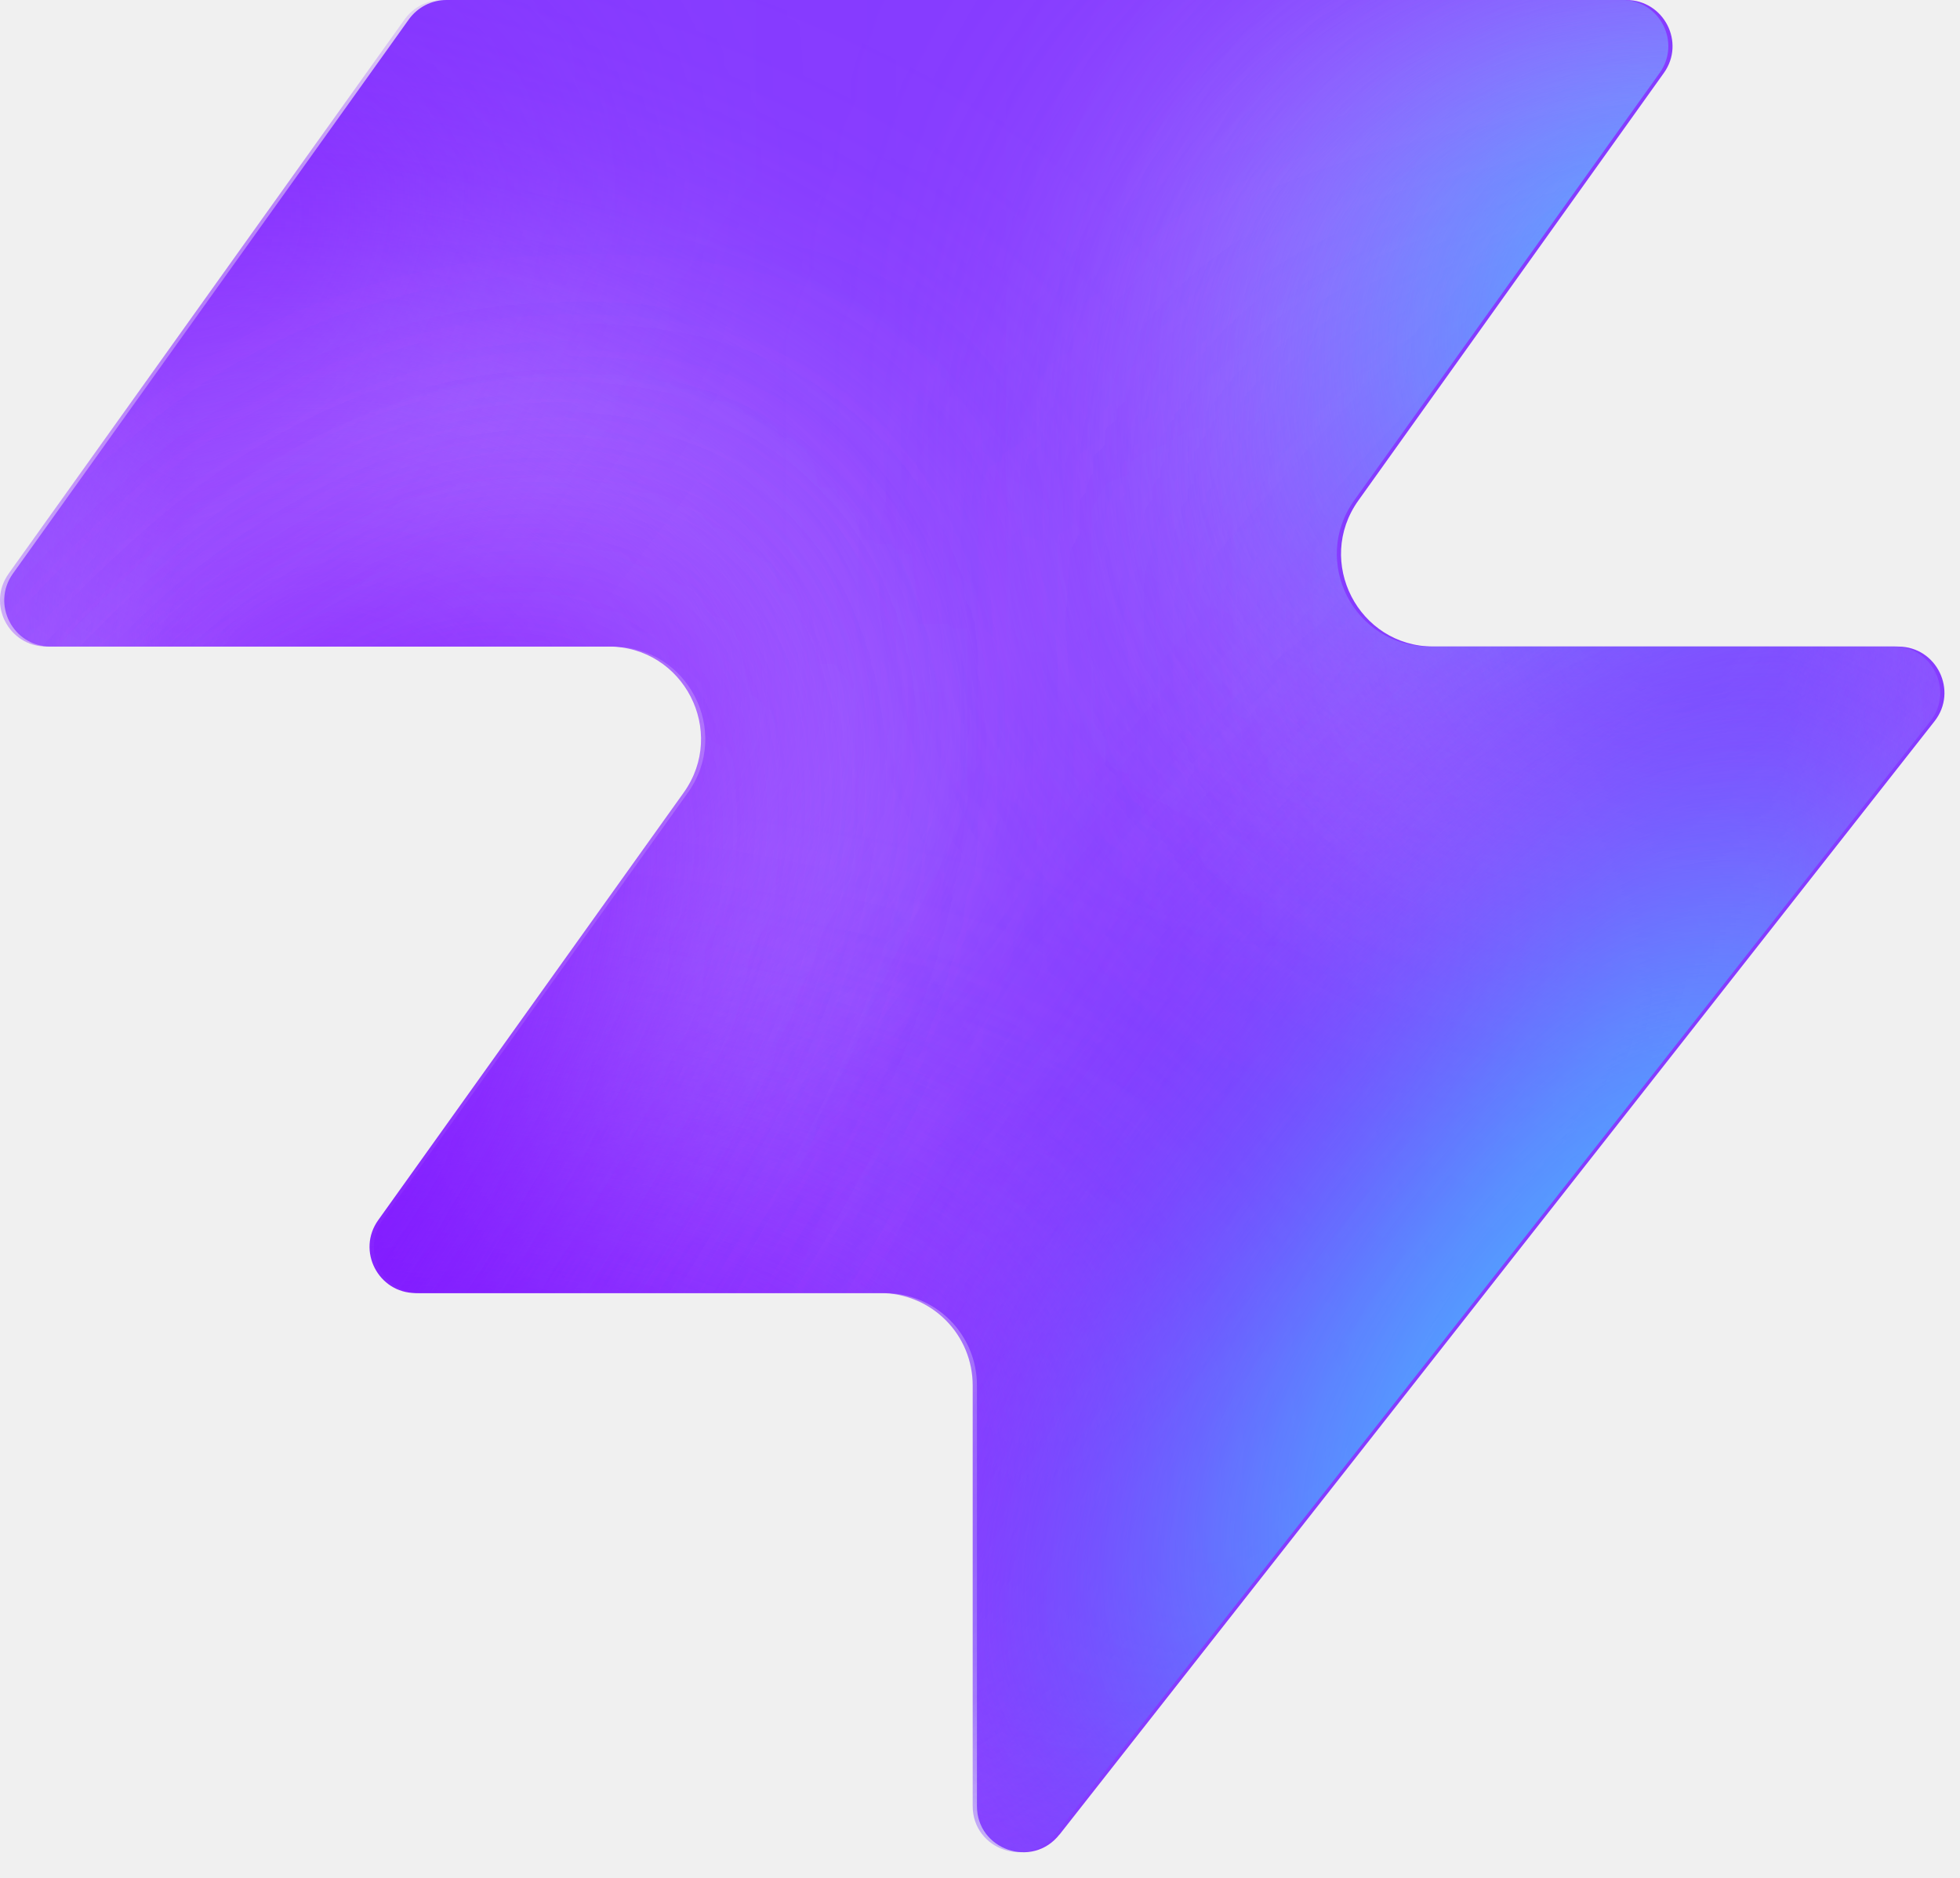
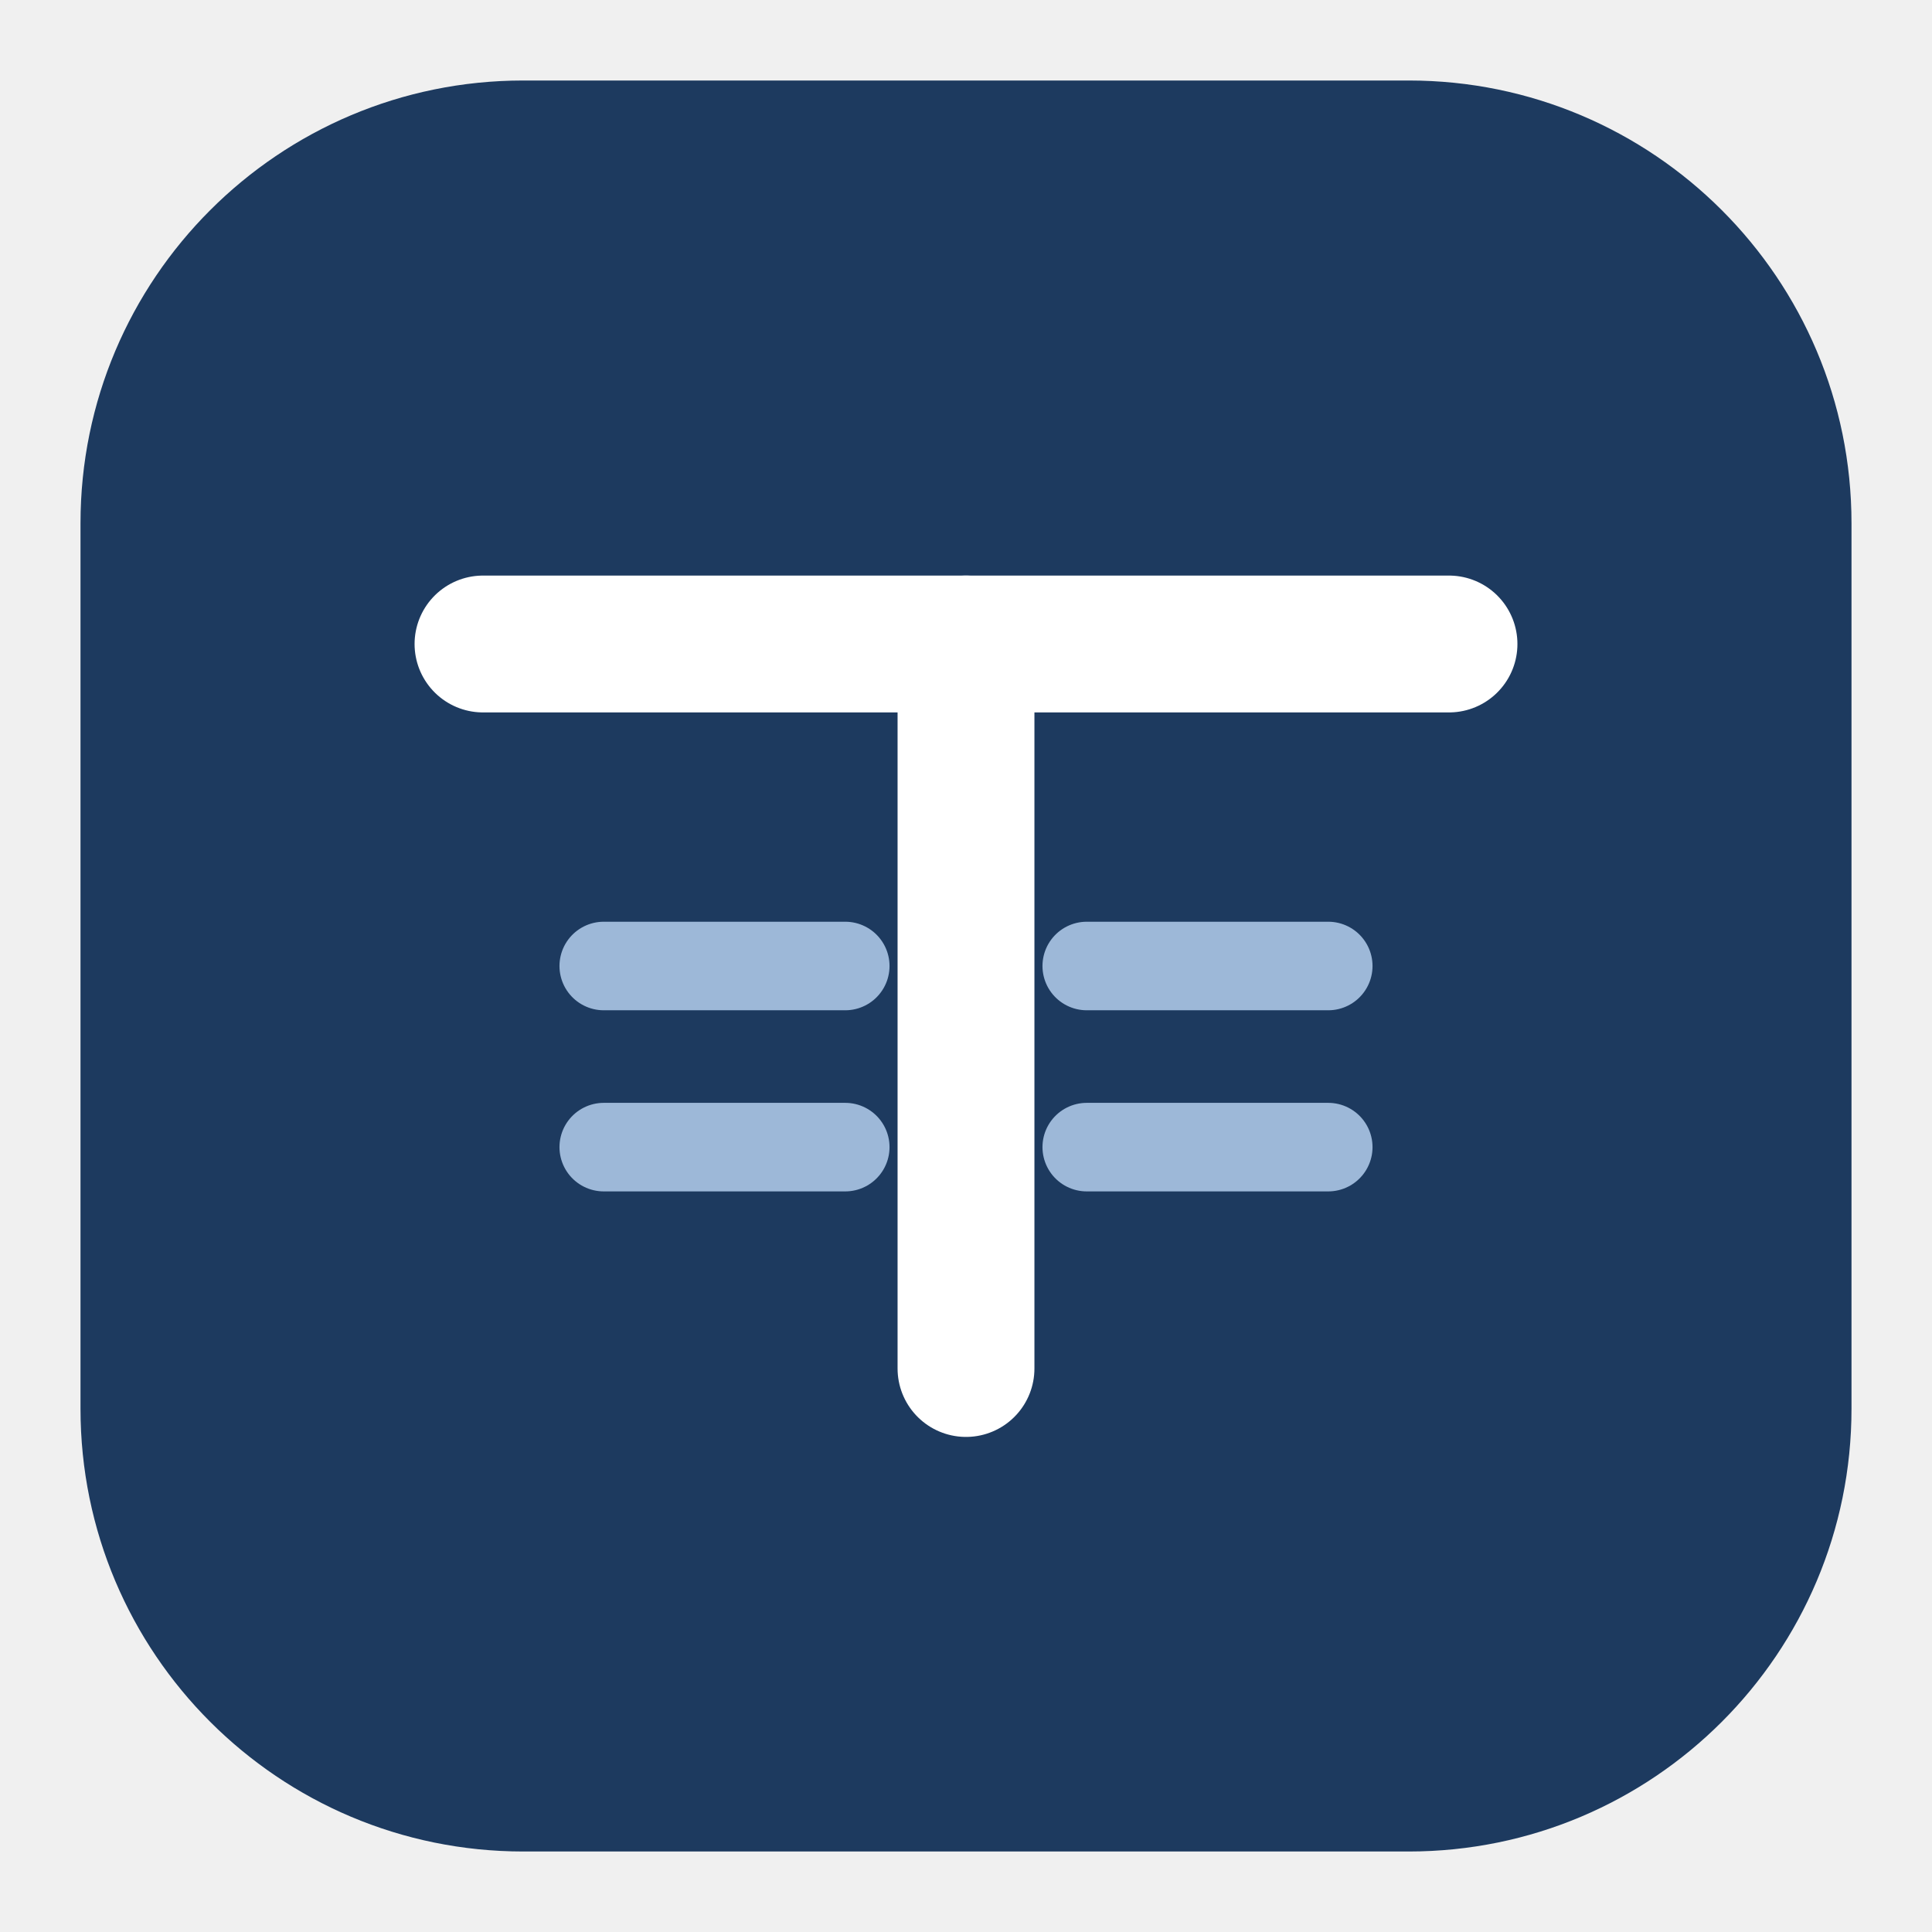
- <svg xmlns="http://www.w3.org/2000/svg" width="48" height="46" fill="none" viewBox="0 0 48 46">
-   <path fill="#863bff" d="M25.946 44.938c-.664.845-2.021.375-2.021-.698V33.937a2.26 2.26 0 0 0-2.262-2.262H10.287c-.92 0-1.456-1.04-.92-1.788l7.48-10.471c1.07-1.497 0-3.578-1.842-3.578H1.237c-.92 0-1.456-1.04-.92-1.788L10.013.474c.214-.297.556-.474.92-.474h28.894c.92 0 1.456 1.04.92 1.788l-7.48 10.471c-1.07 1.498 0 3.579 1.842 3.579h11.377c.943 0 1.473 1.088.89 1.83L25.947 44.94z" style="fill:#863bff;fill:color(display-p3 .525 .23 1);fill-opacity:1" />
-   <mask id="a" width="48" height="46" x="0" y="0" maskUnits="userSpaceOnUse" style="mask-type:alpha">
-     <path fill="#000" d="M25.842 44.938c-.664.844-2.021.375-2.021-.698V33.937a2.26 2.26 0 0 0-2.262-2.262H10.183c-.92 0-1.456-1.04-.92-1.788l7.48-10.471c1.07-1.498 0-3.579-1.842-3.579H1.133c-.92 0-1.456-1.04-.92-1.787L9.91.473c.214-.297.556-.474.92-.474h28.894c.92 0 1.456 1.04.92 1.788l-7.48 10.471c-1.07 1.498 0 3.578 1.842 3.578h11.377c.943 0 1.473 1.088.89 1.832L25.843 44.94z" style="fill:#000;fill-opacity:1" />
-   </mask>
-   <g mask="url(#a)">
-     <g filter="url(#b)">
-       <ellipse cx="5.508" cy="14.704" fill="#ede6ff" rx="5.508" ry="14.704" style="fill:#ede6ff;fill:color(display-p3 .927 .903 1);fill-opacity:1" transform="matrix(.00324 1 1 -.00324 -4.47 31.516)" />
-     </g>
-     <g filter="url(#c)">
-       <ellipse cx="10.399" cy="29.851" fill="#ede6ff" rx="10.399" ry="29.851" style="fill:#ede6ff;fill:color(display-p3 .927 .903 1);fill-opacity:1" transform="matrix(.00324 1 1 -.00324 -39.328 7.883)" />
-     </g>
-     <g filter="url(#d)">
-       <ellipse cx="5.508" cy="30.487" fill="#7e14ff" rx="5.508" ry="30.487" style="fill:#7e14ff;fill:color(display-p3 .492 .077 1);fill-opacity:1" transform="rotate(89.814 -25.913 -14.639)scale(1 -1)" />
-     </g>
-     <g filter="url(#e)">
-       <ellipse cx="5.508" cy="30.599" fill="#7e14ff" rx="5.508" ry="30.599" style="fill:#7e14ff;fill:color(display-p3 .492 .077 1);fill-opacity:1" transform="rotate(89.814 -32.644 -3.334)scale(1 -1)" />
-     </g>
-     <g filter="url(#f)">
-       <ellipse cx="5.508" cy="30.599" fill="#7e14ff" rx="5.508" ry="30.599" style="fill:#7e14ff;fill:color(display-p3 .492 .077 1);fill-opacity:1" transform="matrix(.00324 1 1 -.00324 -34.34 30.47)" />
-     </g>
-     <g filter="url(#g)">
-       <ellipse cx="14.072" cy="22.078" fill="#ede6ff" rx="14.072" ry="22.078" style="fill:#ede6ff;fill:color(display-p3 .927 .903 1);fill-opacity:1" transform="rotate(93.35 24.506 48.493)scale(-1 1)" />
-     </g>
-     <g filter="url(#h)">
-       <ellipse cx="3.47" cy="21.501" fill="#7e14ff" rx="3.47" ry="21.501" style="fill:#7e14ff;fill:color(display-p3 .492 .077 1);fill-opacity:1" transform="rotate(89.009 28.708 47.59)scale(-1 1)" />
-     </g>
-     <g filter="url(#i)">
-       <ellipse cx="3.47" cy="21.501" fill="#7e14ff" rx="3.47" ry="21.501" style="fill:#7e14ff;fill:color(display-p3 .492 .077 1);fill-opacity:1" transform="rotate(89.009 28.708 47.59)scale(-1 1)" />
-     </g>
-     <g filter="url(#j)">
-       <ellipse cx=".387" cy="8.972" fill="#7e14ff" rx="4.407" ry="29.108" style="fill:#7e14ff;fill:color(display-p3 .492 .077 1);fill-opacity:1" transform="rotate(39.51 .387 8.972)" />
-     </g>
-     <g filter="url(#k)">
-       <ellipse cx="47.523" cy="-6.092" fill="#7e14ff" rx="4.407" ry="29.108" style="fill:#7e14ff;fill:color(display-p3 .492 .077 1);fill-opacity:1" transform="rotate(37.892 47.523 -6.092)" />
-     </g>
-     <g filter="url(#l)">
-       <ellipse cx="41.412" cy="6.333" fill="#47bfff" rx="5.971" ry="9.665" style="fill:#47bfff;fill:color(display-p3 .28 .748 1);fill-opacity:1" transform="rotate(37.892 41.412 6.333)" />
-     </g>
-     <g filter="url(#m)">
-       <ellipse cx="-1.879" cy="38.332" fill="#7e14ff" rx="4.407" ry="29.108" style="fill:#7e14ff;fill:color(display-p3 .492 .077 1);fill-opacity:1" transform="rotate(37.892 -1.88 38.332)" />
-     </g>
-     <g filter="url(#n)">
-       <ellipse cx="-1.879" cy="38.332" fill="#7e14ff" rx="4.407" ry="29.108" style="fill:#7e14ff;fill:color(display-p3 .492 .077 1);fill-opacity:1" transform="rotate(37.892 -1.88 38.332)" />
-     </g>
-     <g filter="url(#o)">
-       <ellipse cx="35.651" cy="29.907" fill="#7e14ff" rx="4.407" ry="29.108" style="fill:#7e14ff;fill:color(display-p3 .492 .077 1);fill-opacity:1" transform="rotate(37.892 35.651 29.907)" />
-     </g>
-     <g filter="url(#p)">
-       <ellipse cx="38.418" cy="32.4" fill="#47bfff" rx="5.971" ry="15.297" style="fill:#47bfff;fill:color(display-p3 .28 .748 1);fill-opacity:1" transform="rotate(37.892 38.418 32.4)" />
-     </g>
+ <svg xmlns="http://www.w3.org/2000/svg" width="48" height="48" viewBox="0 0 48 48" fill="none">
+   <rect x="2" y="2" width="44" height="44" rx="11" fill="#1d3a5f" />
+   <g stroke="#9db8d8" stroke-width="2.2" stroke-linecap="round">
+     <path d="M15 24 H21" />
+     <path d="M27 24 H33" />
+     <path d="M15 28.5 H21" />
+     <path d="M27 28.5 H33" />
  </g>
-   <defs>
-     <filter id="b" width="60.045" height="41.654" x="-19.77" y="16.149" color-interpolation-filters="sRGB" filterUnits="userSpaceOnUse">
-       <feFlood flood-opacity="0" result="BackgroundImageFix" />
-       <feBlend in="SourceGraphic" in2="BackgroundImageFix" result="shape" />
-       <feGaussianBlur result="effect1_foregroundBlur_2002_17158" stdDeviation="7.659" />
-     </filter>
-     <filter id="c" width="90.34" height="51.437" x="-54.613" y="-7.533" color-interpolation-filters="sRGB" filterUnits="userSpaceOnUse">
-       <feFlood flood-opacity="0" result="BackgroundImageFix" />
-       <feBlend in="SourceGraphic" in2="BackgroundImageFix" result="shape" />
-       <feGaussianBlur result="effect1_foregroundBlur_2002_17158" stdDeviation="7.659" />
-     </filter>
-     <filter id="d" width="79.355" height="29.4" x="-49.64" y="2.03" color-interpolation-filters="sRGB" filterUnits="userSpaceOnUse">
-       <feFlood flood-opacity="0" result="BackgroundImageFix" />
-       <feBlend in="SourceGraphic" in2="BackgroundImageFix" result="shape" />
-       <feGaussianBlur result="effect1_foregroundBlur_2002_17158" stdDeviation="4.596" />
-     </filter>
-     <filter id="e" width="79.579" height="29.4" x="-45.045" y="20.029" color-interpolation-filters="sRGB" filterUnits="userSpaceOnUse">
-       <feFlood flood-opacity="0" result="BackgroundImageFix" />
-       <feBlend in="SourceGraphic" in2="BackgroundImageFix" result="shape" />
-       <feGaussianBlur result="effect1_foregroundBlur_2002_17158" stdDeviation="4.596" />
-     </filter>
-     <filter id="f" width="79.579" height="29.4" x="-43.513" y="21.178" color-interpolation-filters="sRGB" filterUnits="userSpaceOnUse">
-       <feFlood flood-opacity="0" result="BackgroundImageFix" />
-       <feBlend in="SourceGraphic" in2="BackgroundImageFix" result="shape" />
-       <feGaussianBlur result="effect1_foregroundBlur_2002_17158" stdDeviation="4.596" />
-     </filter>
-     <filter id="g" width="74.749" height="58.852" x="15.756" y="-17.901" color-interpolation-filters="sRGB" filterUnits="userSpaceOnUse">
-       <feFlood flood-opacity="0" result="BackgroundImageFix" />
-       <feBlend in="SourceGraphic" in2="BackgroundImageFix" result="shape" />
-       <feGaussianBlur result="effect1_foregroundBlur_2002_17158" stdDeviation="7.659" />
-     </filter>
-     <filter id="h" width="61.377" height="25.362" x="23.548" y="2.284" color-interpolation-filters="sRGB" filterUnits="userSpaceOnUse">
-       <feFlood flood-opacity="0" result="BackgroundImageFix" />
-       <feBlend in="SourceGraphic" in2="BackgroundImageFix" result="shape" />
-       <feGaussianBlur result="effect1_foregroundBlur_2002_17158" stdDeviation="4.596" />
-     </filter>
-     <filter id="i" width="61.377" height="25.362" x="23.548" y="2.284" color-interpolation-filters="sRGB" filterUnits="userSpaceOnUse">
-       <feFlood flood-opacity="0" result="BackgroundImageFix" />
-       <feBlend in="SourceGraphic" in2="BackgroundImageFix" result="shape" />
-       <feGaussianBlur result="effect1_foregroundBlur_2002_17158" stdDeviation="4.596" />
-     </filter>
-     <filter id="j" width="56.045" height="63.649" x="-27.636" y="-22.853" color-interpolation-filters="sRGB" filterUnits="userSpaceOnUse">
-       <feFlood flood-opacity="0" result="BackgroundImageFix" />
-       <feBlend in="SourceGraphic" in2="BackgroundImageFix" result="shape" />
-       <feGaussianBlur result="effect1_foregroundBlur_2002_17158" stdDeviation="4.596" />
-     </filter>
-     <filter id="k" width="54.814" height="64.646" x="20.116" y="-38.415" color-interpolation-filters="sRGB" filterUnits="userSpaceOnUse">
-       <feFlood flood-opacity="0" result="BackgroundImageFix" />
-       <feBlend in="SourceGraphic" in2="BackgroundImageFix" result="shape" />
-       <feGaussianBlur result="effect1_foregroundBlur_2002_17158" stdDeviation="4.596" />
-     </filter>
-     <filter id="l" width="33.541" height="35.313" x="24.641" y="-11.323" color-interpolation-filters="sRGB" filterUnits="userSpaceOnUse">
-       <feFlood flood-opacity="0" result="BackgroundImageFix" />
-       <feBlend in="SourceGraphic" in2="BackgroundImageFix" result="shape" />
-       <feGaussianBlur result="effect1_foregroundBlur_2002_17158" stdDeviation="4.596" />
-     </filter>
-     <filter id="m" width="54.814" height="64.646" x="-29.286" y="6.009" color-interpolation-filters="sRGB" filterUnits="userSpaceOnUse">
-       <feFlood flood-opacity="0" result="BackgroundImageFix" />
-       <feBlend in="SourceGraphic" in2="BackgroundImageFix" result="shape" />
-       <feGaussianBlur result="effect1_foregroundBlur_2002_17158" stdDeviation="4.596" />
-     </filter>
-     <filter id="n" width="54.814" height="64.646" x="-29.286" y="6.009" color-interpolation-filters="sRGB" filterUnits="userSpaceOnUse">
-       <feFlood flood-opacity="0" result="BackgroundImageFix" />
-       <feBlend in="SourceGraphic" in2="BackgroundImageFix" result="shape" />
-       <feGaussianBlur result="effect1_foregroundBlur_2002_17158" stdDeviation="4.596" />
-     </filter>
-     <filter id="o" width="54.814" height="64.646" x="8.244" y="-2.416" color-interpolation-filters="sRGB" filterUnits="userSpaceOnUse">
-       <feFlood flood-opacity="0" result="BackgroundImageFix" />
-       <feBlend in="SourceGraphic" in2="BackgroundImageFix" result="shape" />
-       <feGaussianBlur result="effect1_foregroundBlur_2002_17158" stdDeviation="4.596" />
-     </filter>
-     <filter id="p" width="39.409" height="43.623" x="18.713" y="10.588" color-interpolation-filters="sRGB" filterUnits="userSpaceOnUse">
-       <feFlood flood-opacity="0" result="BackgroundImageFix" />
-       <feBlend in="SourceGraphic" in2="BackgroundImageFix" result="shape" />
-       <feGaussianBlur result="effect1_foregroundBlur_2002_17158" stdDeviation="4.596" />
-     </filter>
-   </defs>
+   <g stroke="#ffffff" stroke-width="3.4" stroke-linecap="round">
+     <path d="M12 16 H36" />
+     <path d="M24 16 V34" />
+   </g>
</svg>
